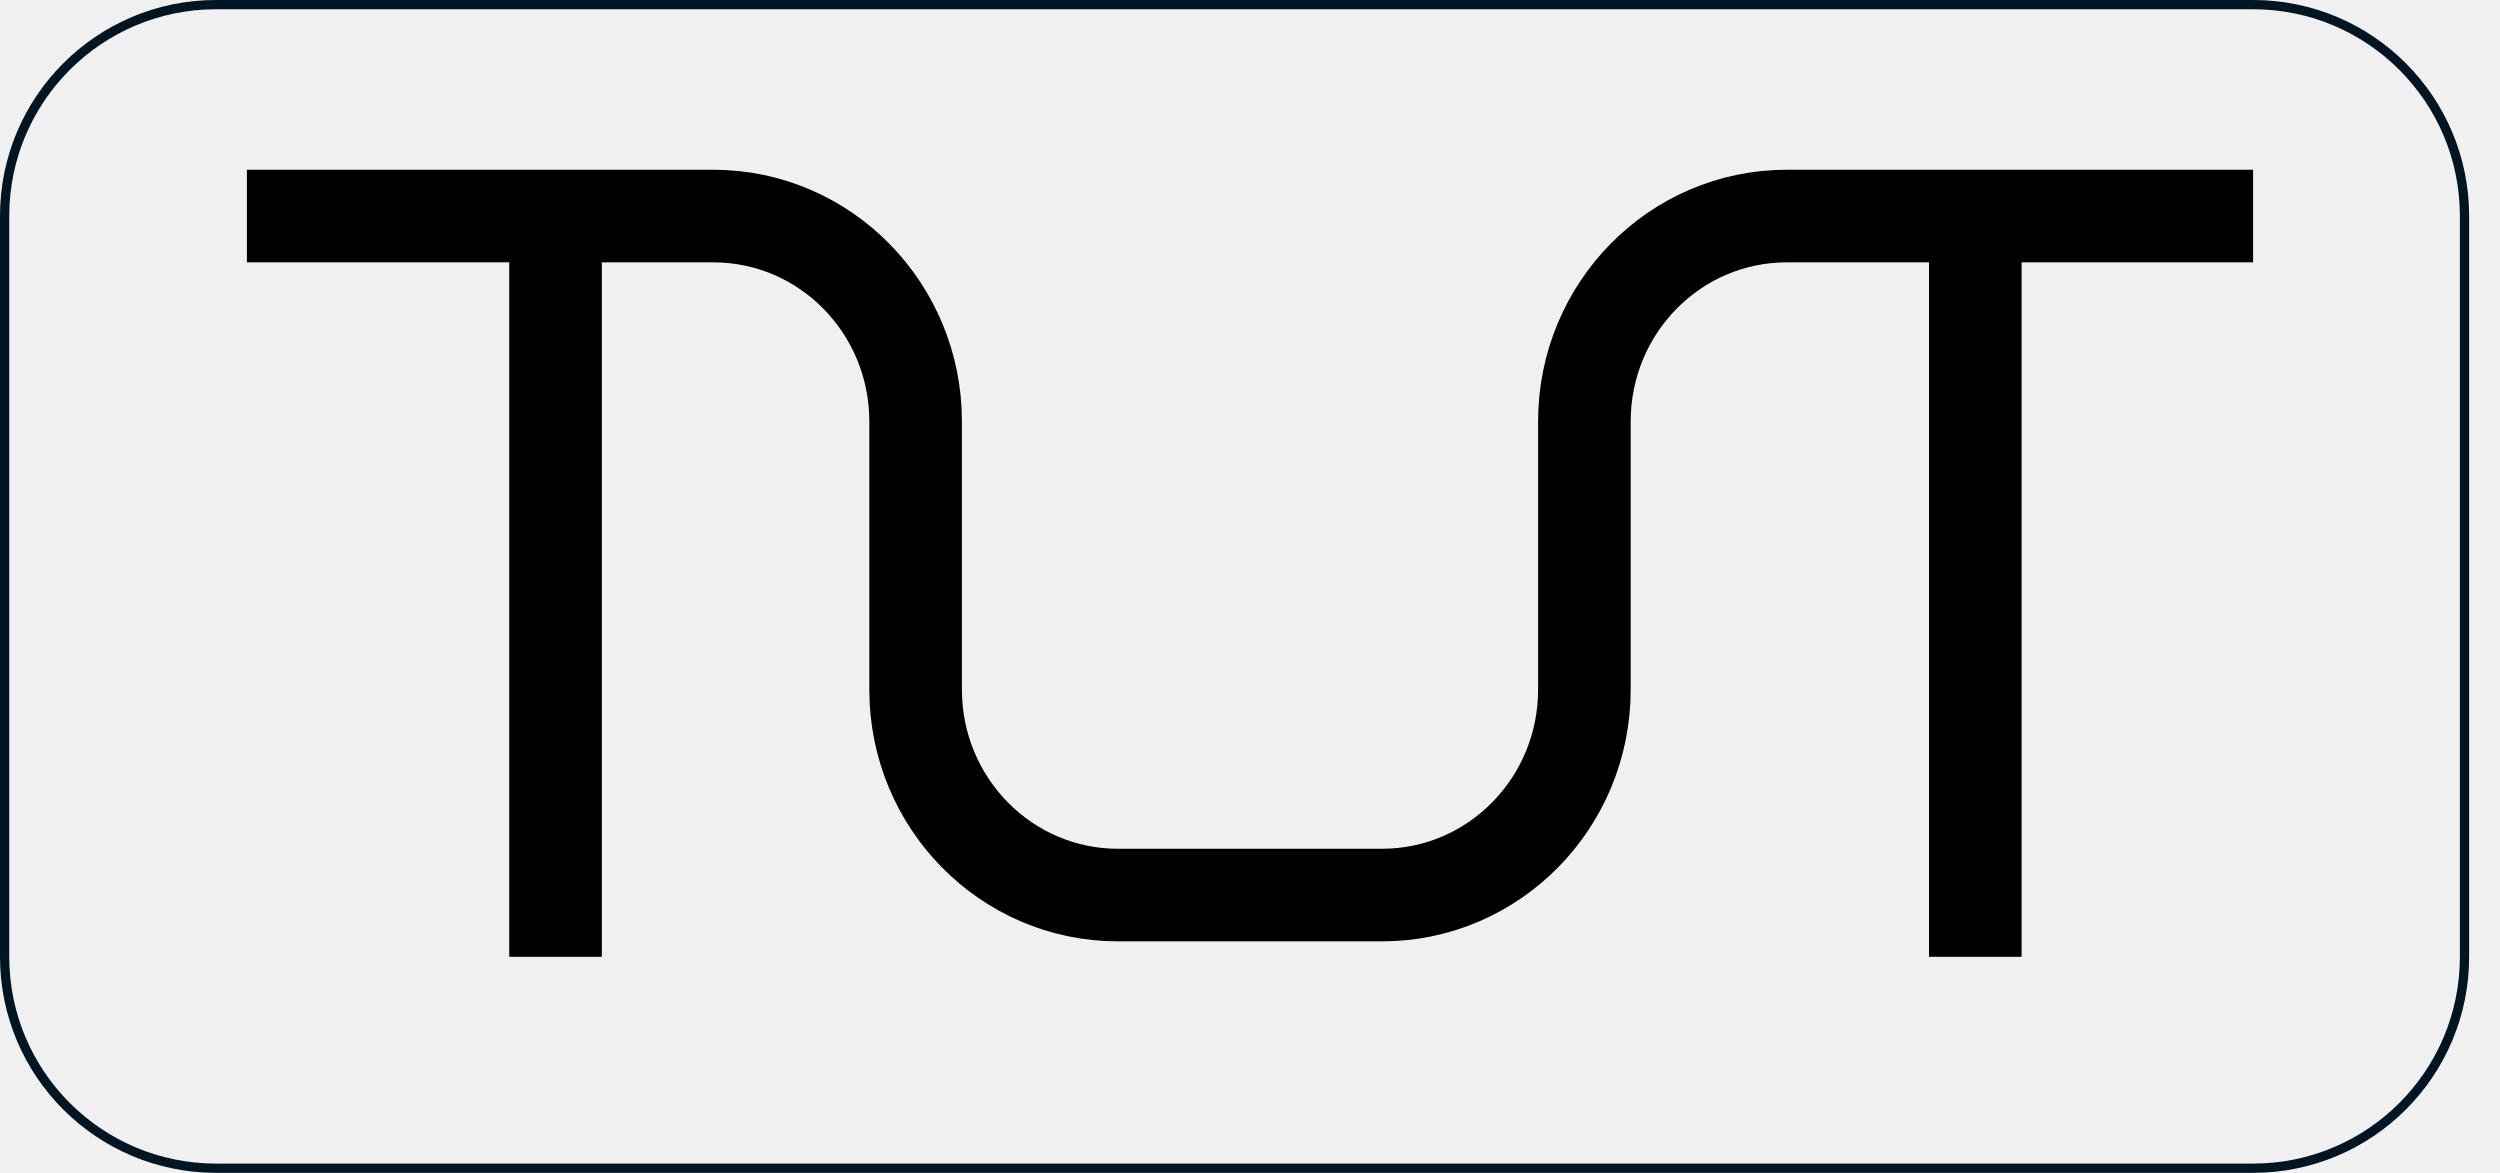
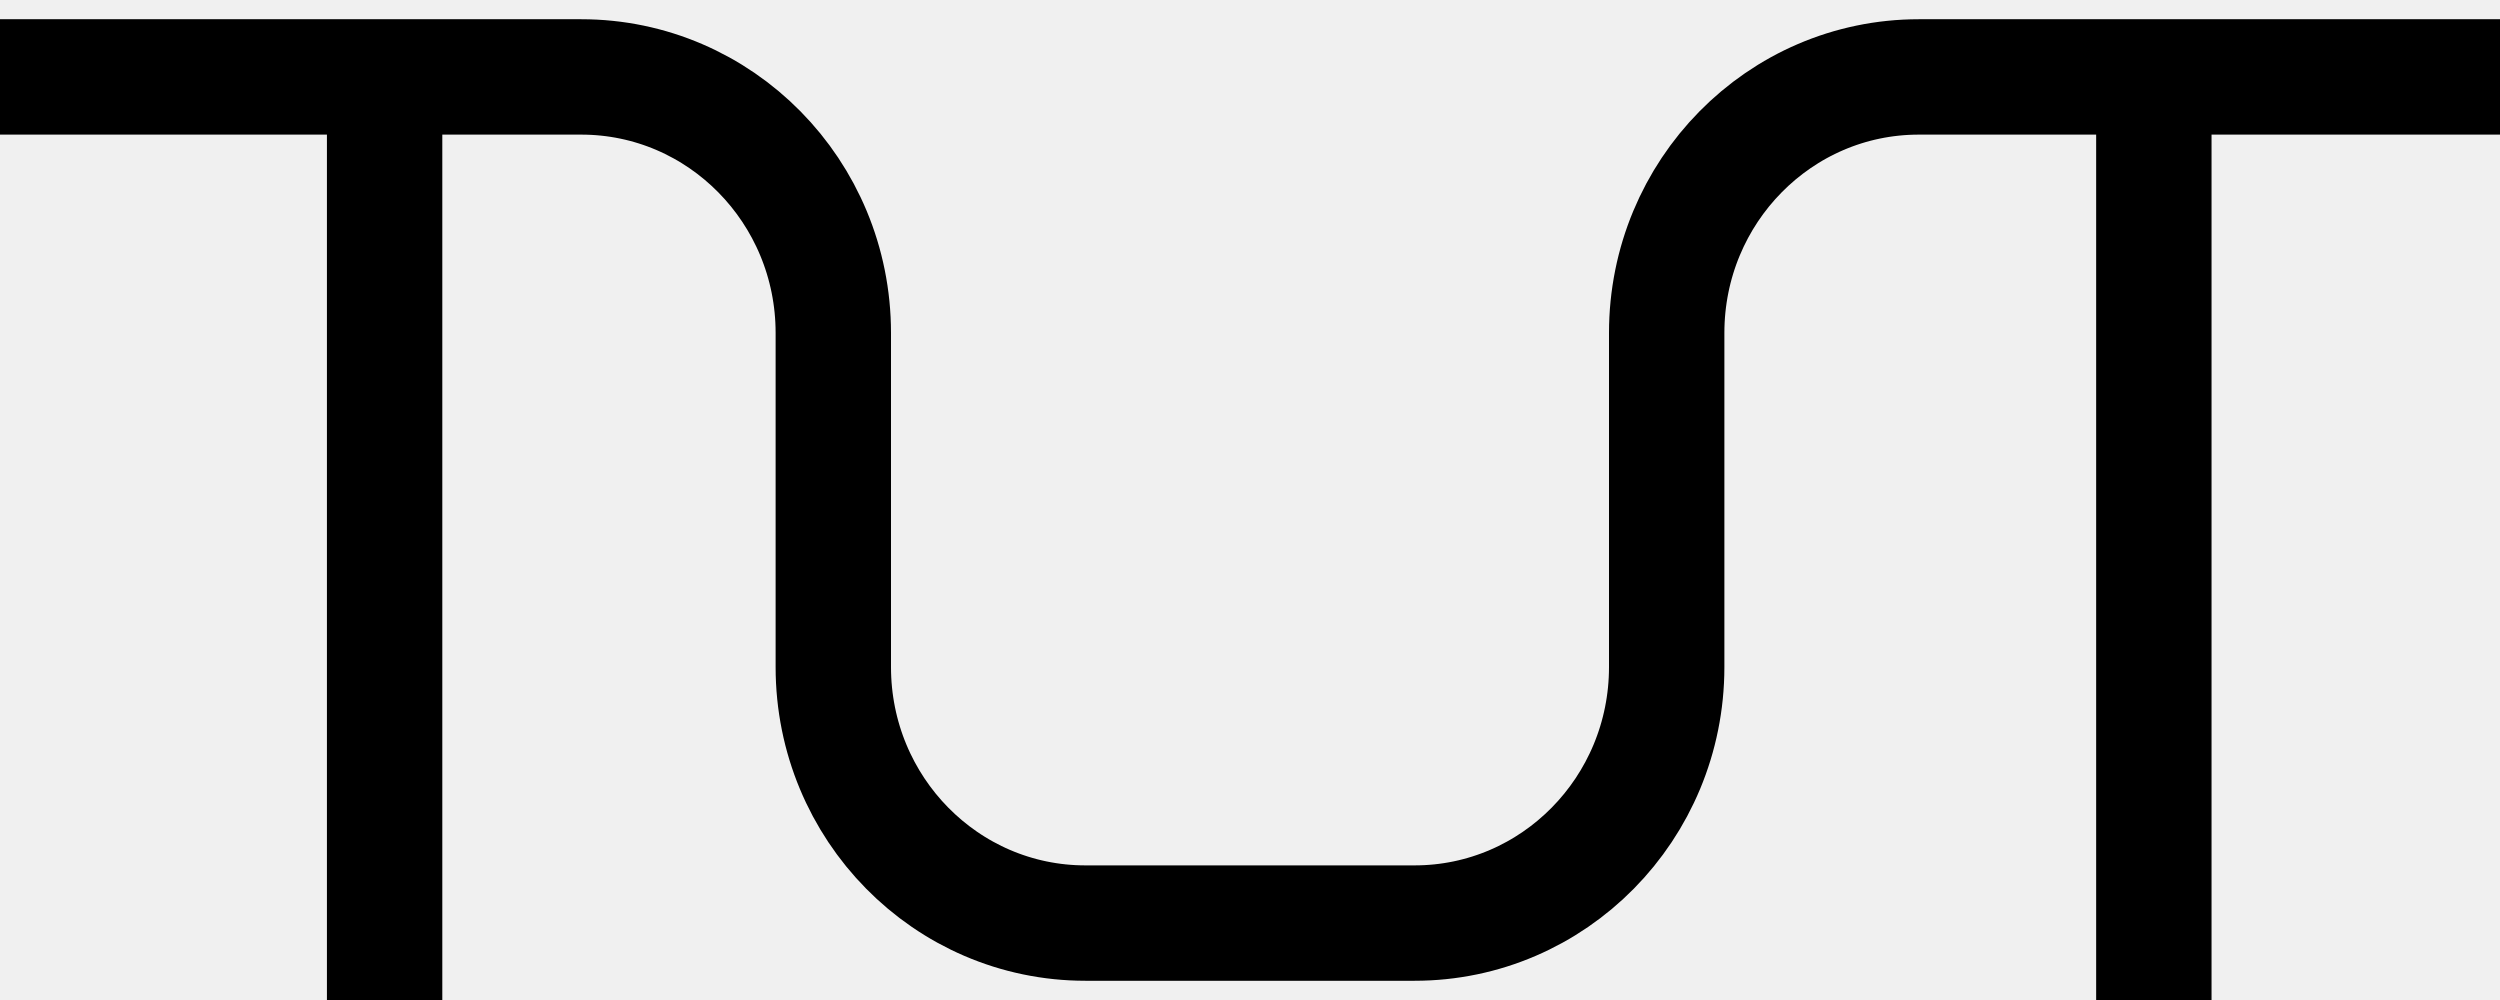
- <svg xmlns="http://www.w3.org/2000/svg" width="81" height="38" viewBox="0 0 81 38" fill="none">
-   <rect x="0.15" y="0.15" width="79.7" height="37.7" rx="6.85" stroke="#001524" stroke-width="0.3" />
-   <path d="M8 7H23.11C26.73 7 29.666 9.979 29.666 13.656V22.344C29.666 26.019 32.6 29 36.222 29H44.778C48.398 29 51.334 26.021 51.334 22.344V13.656C51.334 9.981 54.268 7 57.89 7H73" stroke="black" stroke-width="3" stroke-miterlimit="10" />
-   <path d="M18 31V7" stroke="black" stroke-width="3" stroke-miterlimit="10" />
-   <path d="M64 31V7" stroke="black" stroke-width="3" stroke-miterlimit="10" />
+ <svg xmlns="http://www.w3.org/2000/svg" width="65" height="26" viewBox="0 0 65 26" fill="none">
+   <g clip-path="url(#clip0_312_554)">
+     <path d="M0 2H15.11C18.73 2 21.666 4.979 21.666 8.656V17.344C21.666 21.019 24.6 24 28.222 24H36.778C40.398 24 43.334 21.021 43.334 17.344V8.656C43.334 4.981 46.268 2 49.89 2H65" stroke="black" stroke-width="3" stroke-miterlimit="10" />
+     <path d="M10 26V2" stroke="black" stroke-width="3" stroke-miterlimit="10" />
+     <path d="M56 26V2" stroke="black" stroke-width="3" stroke-miterlimit="10" />
+   </g>
+   <defs>
+     <clipPath id="clip0_312_554">
+       <rect width="65" height="26" fill="white" />
+     </clipPath>
+   </defs>
</svg>
